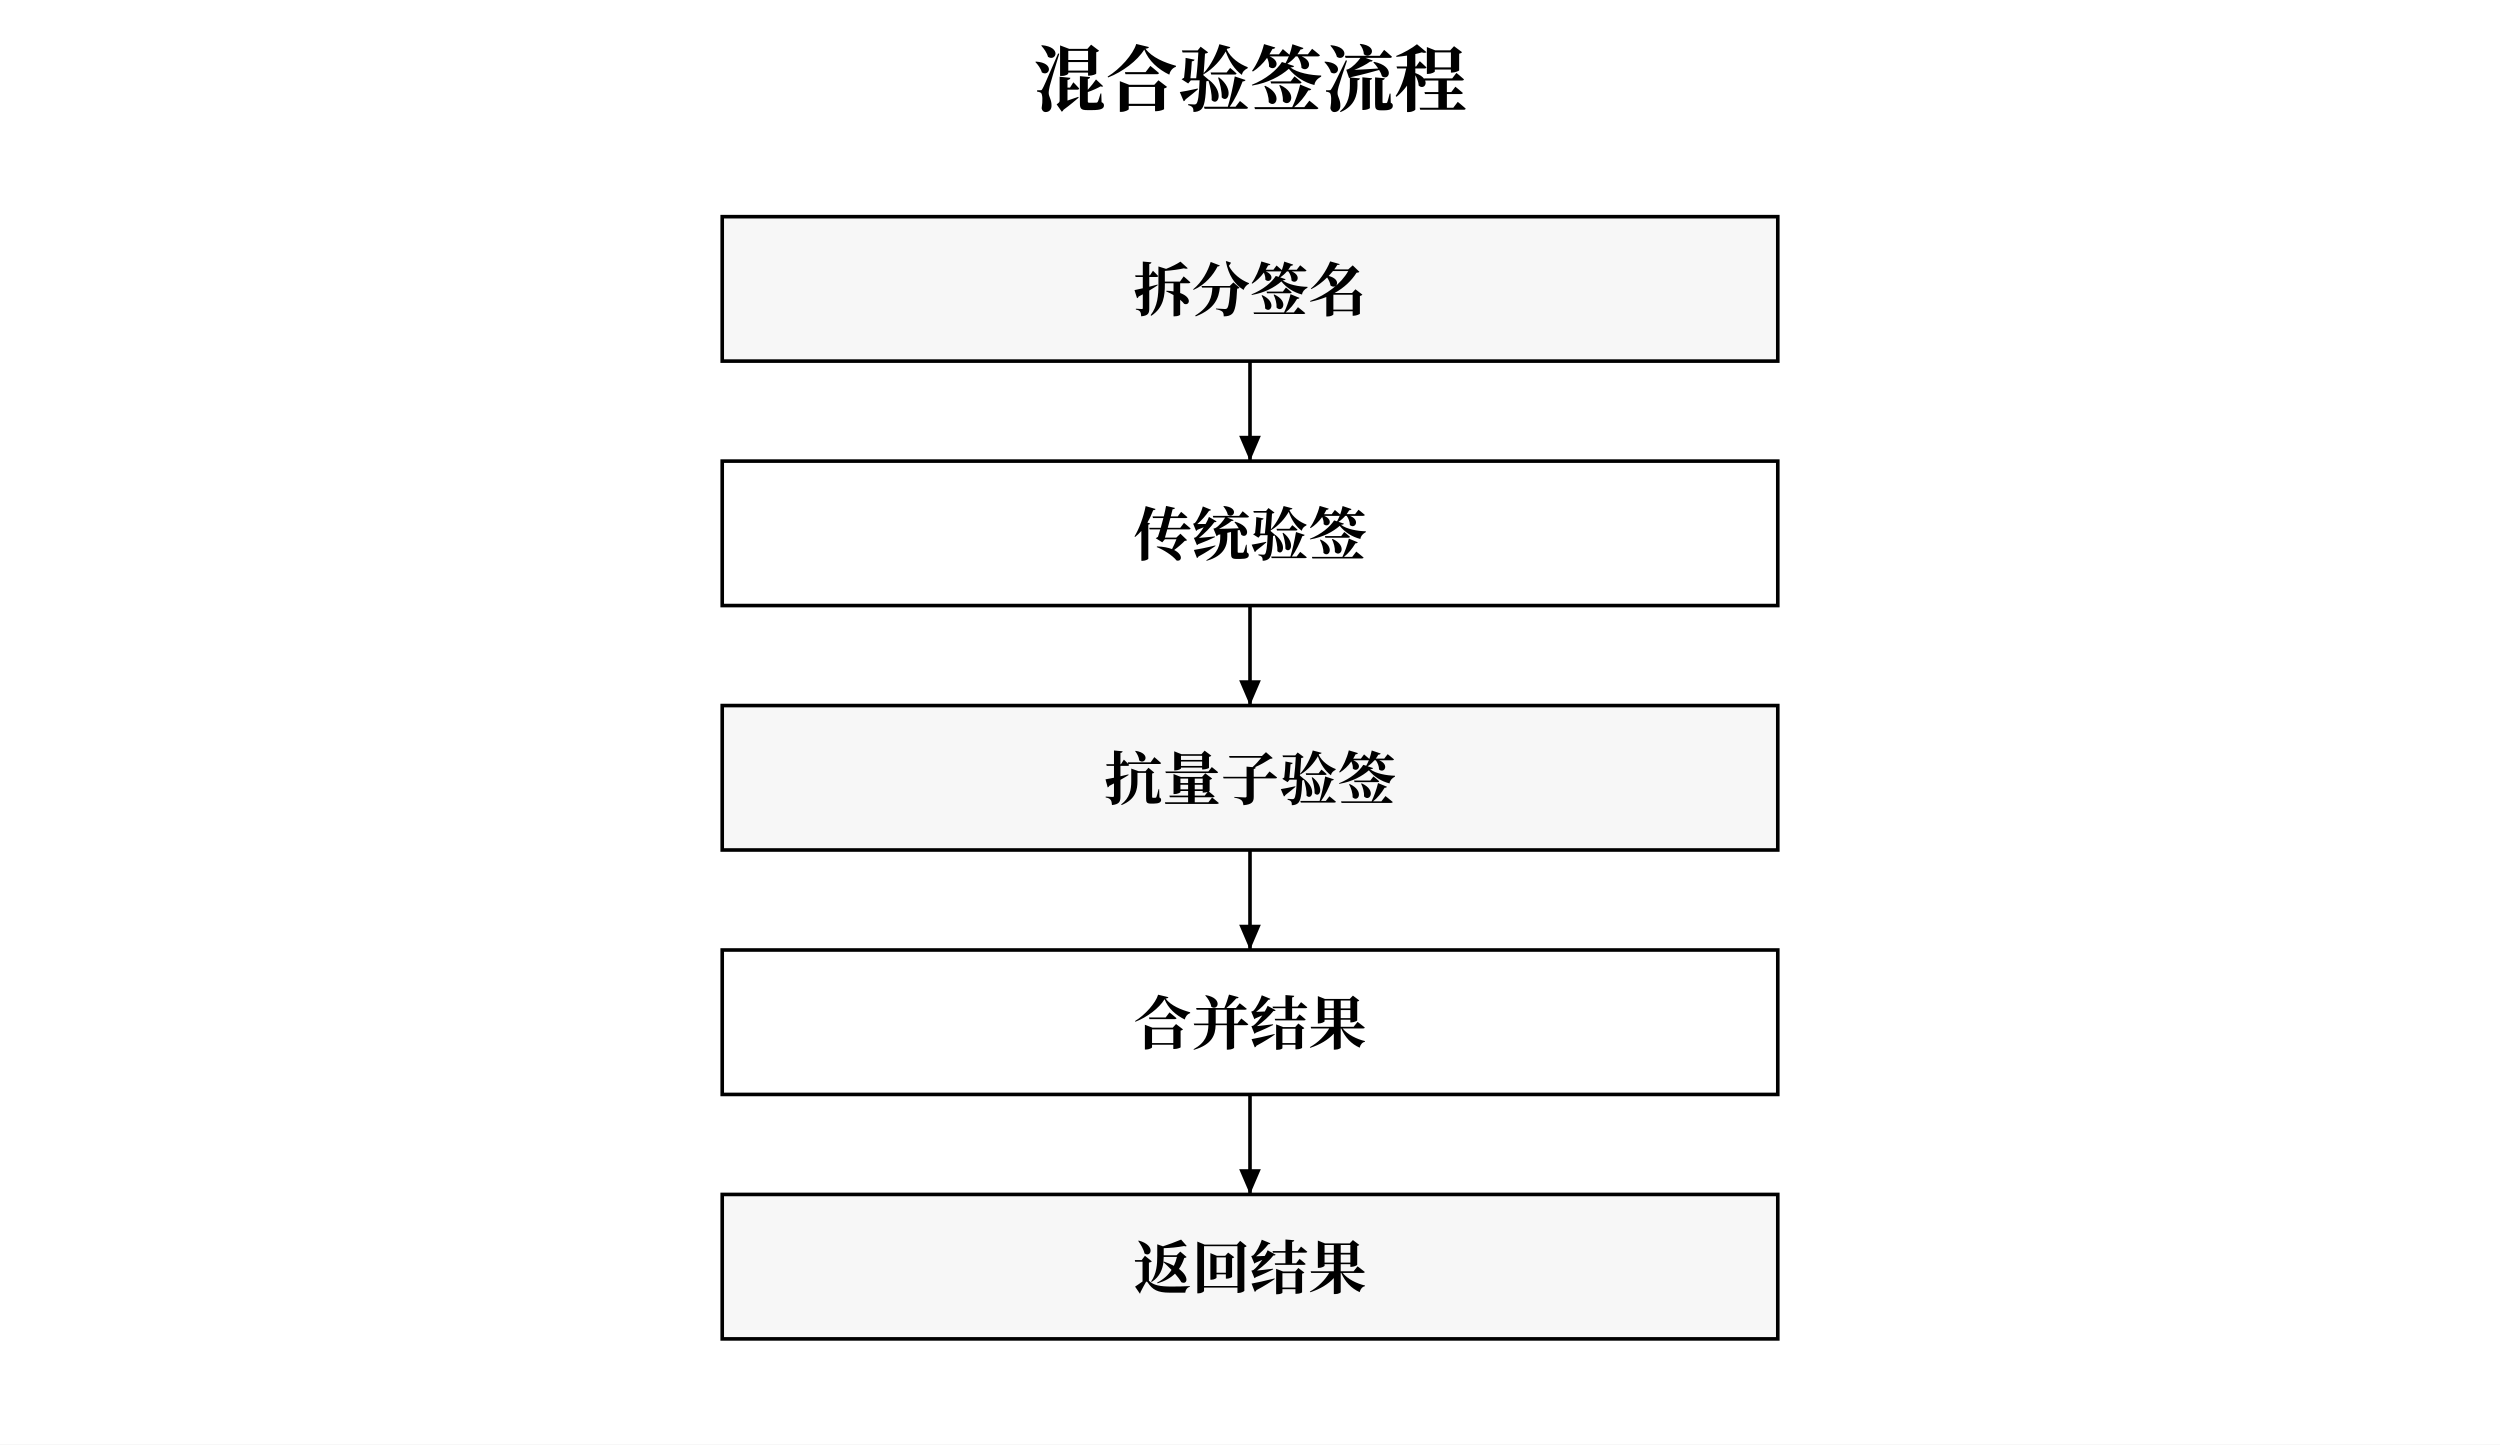
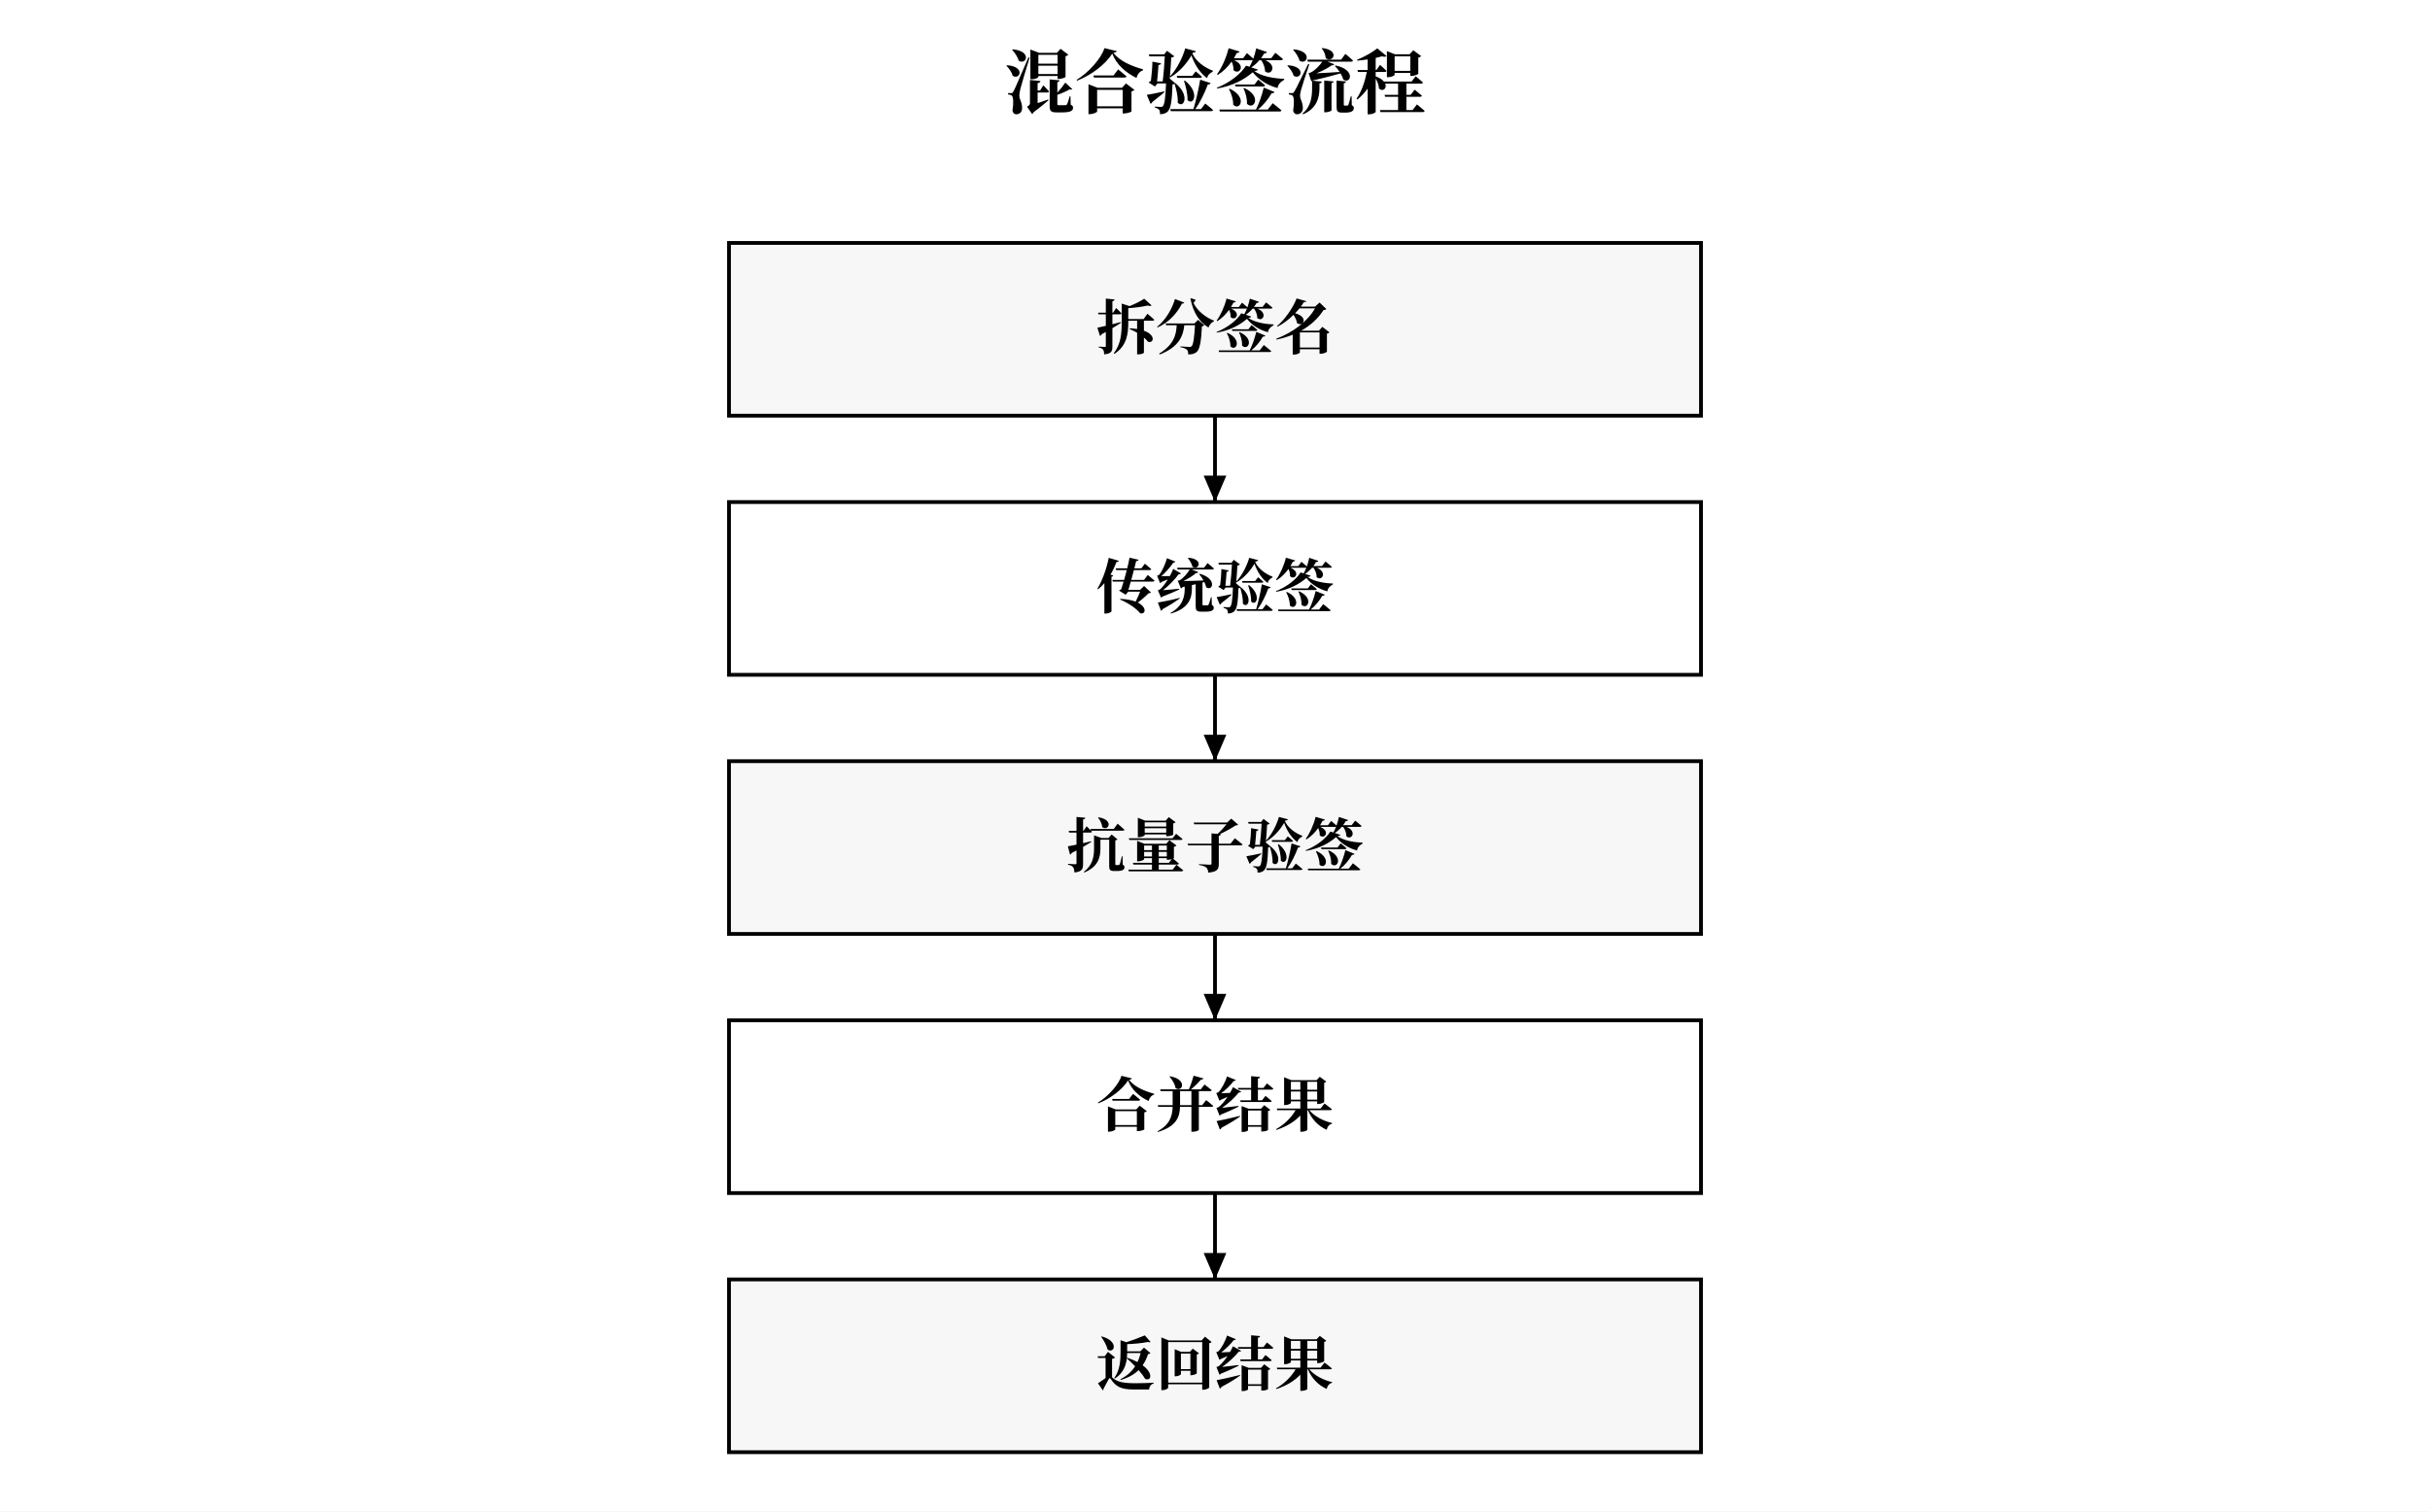
- <svg xmlns="http://www.w3.org/2000/svg" width="900" height="520" viewBox="0 0 900 520">
+ <svg xmlns="http://www.w3.org/2000/svg" width="900" height="560" viewBox="0 0 900 560">
  <defs>
    <marker id="arrow" markerWidth="8" markerHeight="8" refX="7" refY="3" orient="auto" markerUnits="strokeWidth">
      <path d="M0,0 L0,6 L7,3 z" fill="#000000" />
    </marker>
  </defs>
-   <rect x="0" y="0" width="900" height="520" fill="#ffffff" />
-   <text x="450.0" y="38" font-family="SimSun, Songti SC, Noto Serif CJK SC, Microsoft YaHei, Arial, sans-serif" font-size="26" font-weight="bold" text-anchor="middle" fill="#000000">混合验签流程</text>
-   <rect x="260" y="78" width="380" height="52" fill="#f7f7f7" stroke="#000000" stroke-width="1.3" />
-   <text x="450.0" y="112" font-family="SimSun, Songti SC, Noto Serif CJK SC, Microsoft YaHei, Arial, sans-serif" font-size="21" font-weight="bold" text-anchor="middle" fill="#000000">拆分签名</text>
-   <line x1="450.0" y1="130" x2="450.0" y2="166" stroke="#000000" stroke-width="1.3" marker-end="url(#arrow)" />
-   <rect x="260" y="166" width="380" height="52" fill="#ffffff" stroke="#000000" stroke-width="1.3" />
-   <text x="450.0" y="200" font-family="SimSun, Songti SC, Noto Serif CJK SC, Microsoft YaHei, Arial, sans-serif" font-size="21" font-weight="bold" text-anchor="middle" fill="#000000">传统验签</text>
-   <line x1="450.0" y1="218" x2="450.0" y2="254" stroke="#000000" stroke-width="1.3" marker-end="url(#arrow)" />
-   <rect x="260" y="254" width="380" height="52" fill="#f7f7f7" stroke="#000000" stroke-width="1.3" />
-   <text x="450.0" y="288" font-family="SimSun, Songti SC, Noto Serif CJK SC, Microsoft YaHei, Arial, sans-serif" font-size="21" font-weight="bold" text-anchor="middle" fill="#000000">抗量子验签</text>
-   <line x1="450.0" y1="306" x2="450.0" y2="342" stroke="#000000" stroke-width="1.3" marker-end="url(#arrow)" />
-   <rect x="260" y="342" width="380" height="52" fill="#ffffff" stroke="#000000" stroke-width="1.3" />
-   <text x="450.0" y="376" font-family="SimSun, Songti SC, Noto Serif CJK SC, Microsoft YaHei, Arial, sans-serif" font-size="21" font-weight="bold" text-anchor="middle" fill="#000000">合并结果</text>
-   <line x1="450.0" y1="394" x2="450.0" y2="430" stroke="#000000" stroke-width="1.3" marker-end="url(#arrow)" />
-   <rect x="260" y="430" width="380" height="52" fill="#f7f7f7" stroke="#000000" stroke-width="1.3" />
-   <text x="450.0" y="464" font-family="SimSun, Songti SC, Noto Serif CJK SC, Microsoft YaHei, Arial, sans-serif" font-size="21" font-weight="bold" text-anchor="middle" fill="#000000">返回结果</text>
+   <rect x="0" y="0" width="900" height="560" fill="#ffffff" />
+   <text x="450.0" y="40" font-family="SimSun, Songti SC, Noto Serif CJK SC, Microsoft YaHei, Arial, sans-serif" font-size="26" font-weight="bold" text-anchor="middle" fill="#000000">混合验签流程</text>
+   <rect x="270" y="90" width="360" height="64" fill="#f7f7f7" stroke="#000000" stroke-width="1.4" />
+   <text x="450.0" y="122.0" font-family="SimSun, Songti SC, Noto Serif CJK SC, Microsoft YaHei, Arial, sans-serif" font-size="22" font-weight="bold" text-anchor="middle" dominant-baseline="middle" fill="#000000">拆分签名</text>
+   <line x1="450.0" y1="154" x2="450.0" y2="186" stroke="#000000" stroke-width="1.4" marker-end="url(#arrow)" />
+   <rect x="270" y="186" width="360" height="64" fill="#ffffff" stroke="#000000" stroke-width="1.4" />
+   <text x="450.0" y="218.0" font-family="SimSun, Songti SC, Noto Serif CJK SC, Microsoft YaHei, Arial, sans-serif" font-size="22" font-weight="bold" text-anchor="middle" dominant-baseline="middle" fill="#000000">传统验签</text>
+   <line x1="450.0" y1="250" x2="450.0" y2="282" stroke="#000000" stroke-width="1.4" marker-end="url(#arrow)" />
+   <rect x="270" y="282" width="360" height="64" fill="#f7f7f7" stroke="#000000" stroke-width="1.4" />
+   <text x="450.0" y="314.0" font-family="SimSun, Songti SC, Noto Serif CJK SC, Microsoft YaHei, Arial, sans-serif" font-size="22" font-weight="bold" text-anchor="middle" dominant-baseline="middle" fill="#000000">抗量子验签</text>
+   <line x1="450.0" y1="346" x2="450.0" y2="378" stroke="#000000" stroke-width="1.4" marker-end="url(#arrow)" />
+   <rect x="270" y="378" width="360" height="64" fill="#ffffff" stroke="#000000" stroke-width="1.4" />
+   <text x="450.0" y="410.0" font-family="SimSun, Songti SC, Noto Serif CJK SC, Microsoft YaHei, Arial, sans-serif" font-size="22" font-weight="bold" text-anchor="middle" dominant-baseline="middle" fill="#000000">合并结果</text>
+   <line x1="450.0" y1="442" x2="450.0" y2="474" stroke="#000000" stroke-width="1.4" marker-end="url(#arrow)" />
+   <rect x="270" y="474" width="360" height="64" fill="#f7f7f7" stroke="#000000" stroke-width="1.4" />
+   <text x="450.0" y="506.0" font-family="SimSun, Songti SC, Noto Serif CJK SC, Microsoft YaHei, Arial, sans-serif" font-size="22" font-weight="bold" text-anchor="middle" dominant-baseline="middle" fill="#000000">返回结果</text>
</svg>
